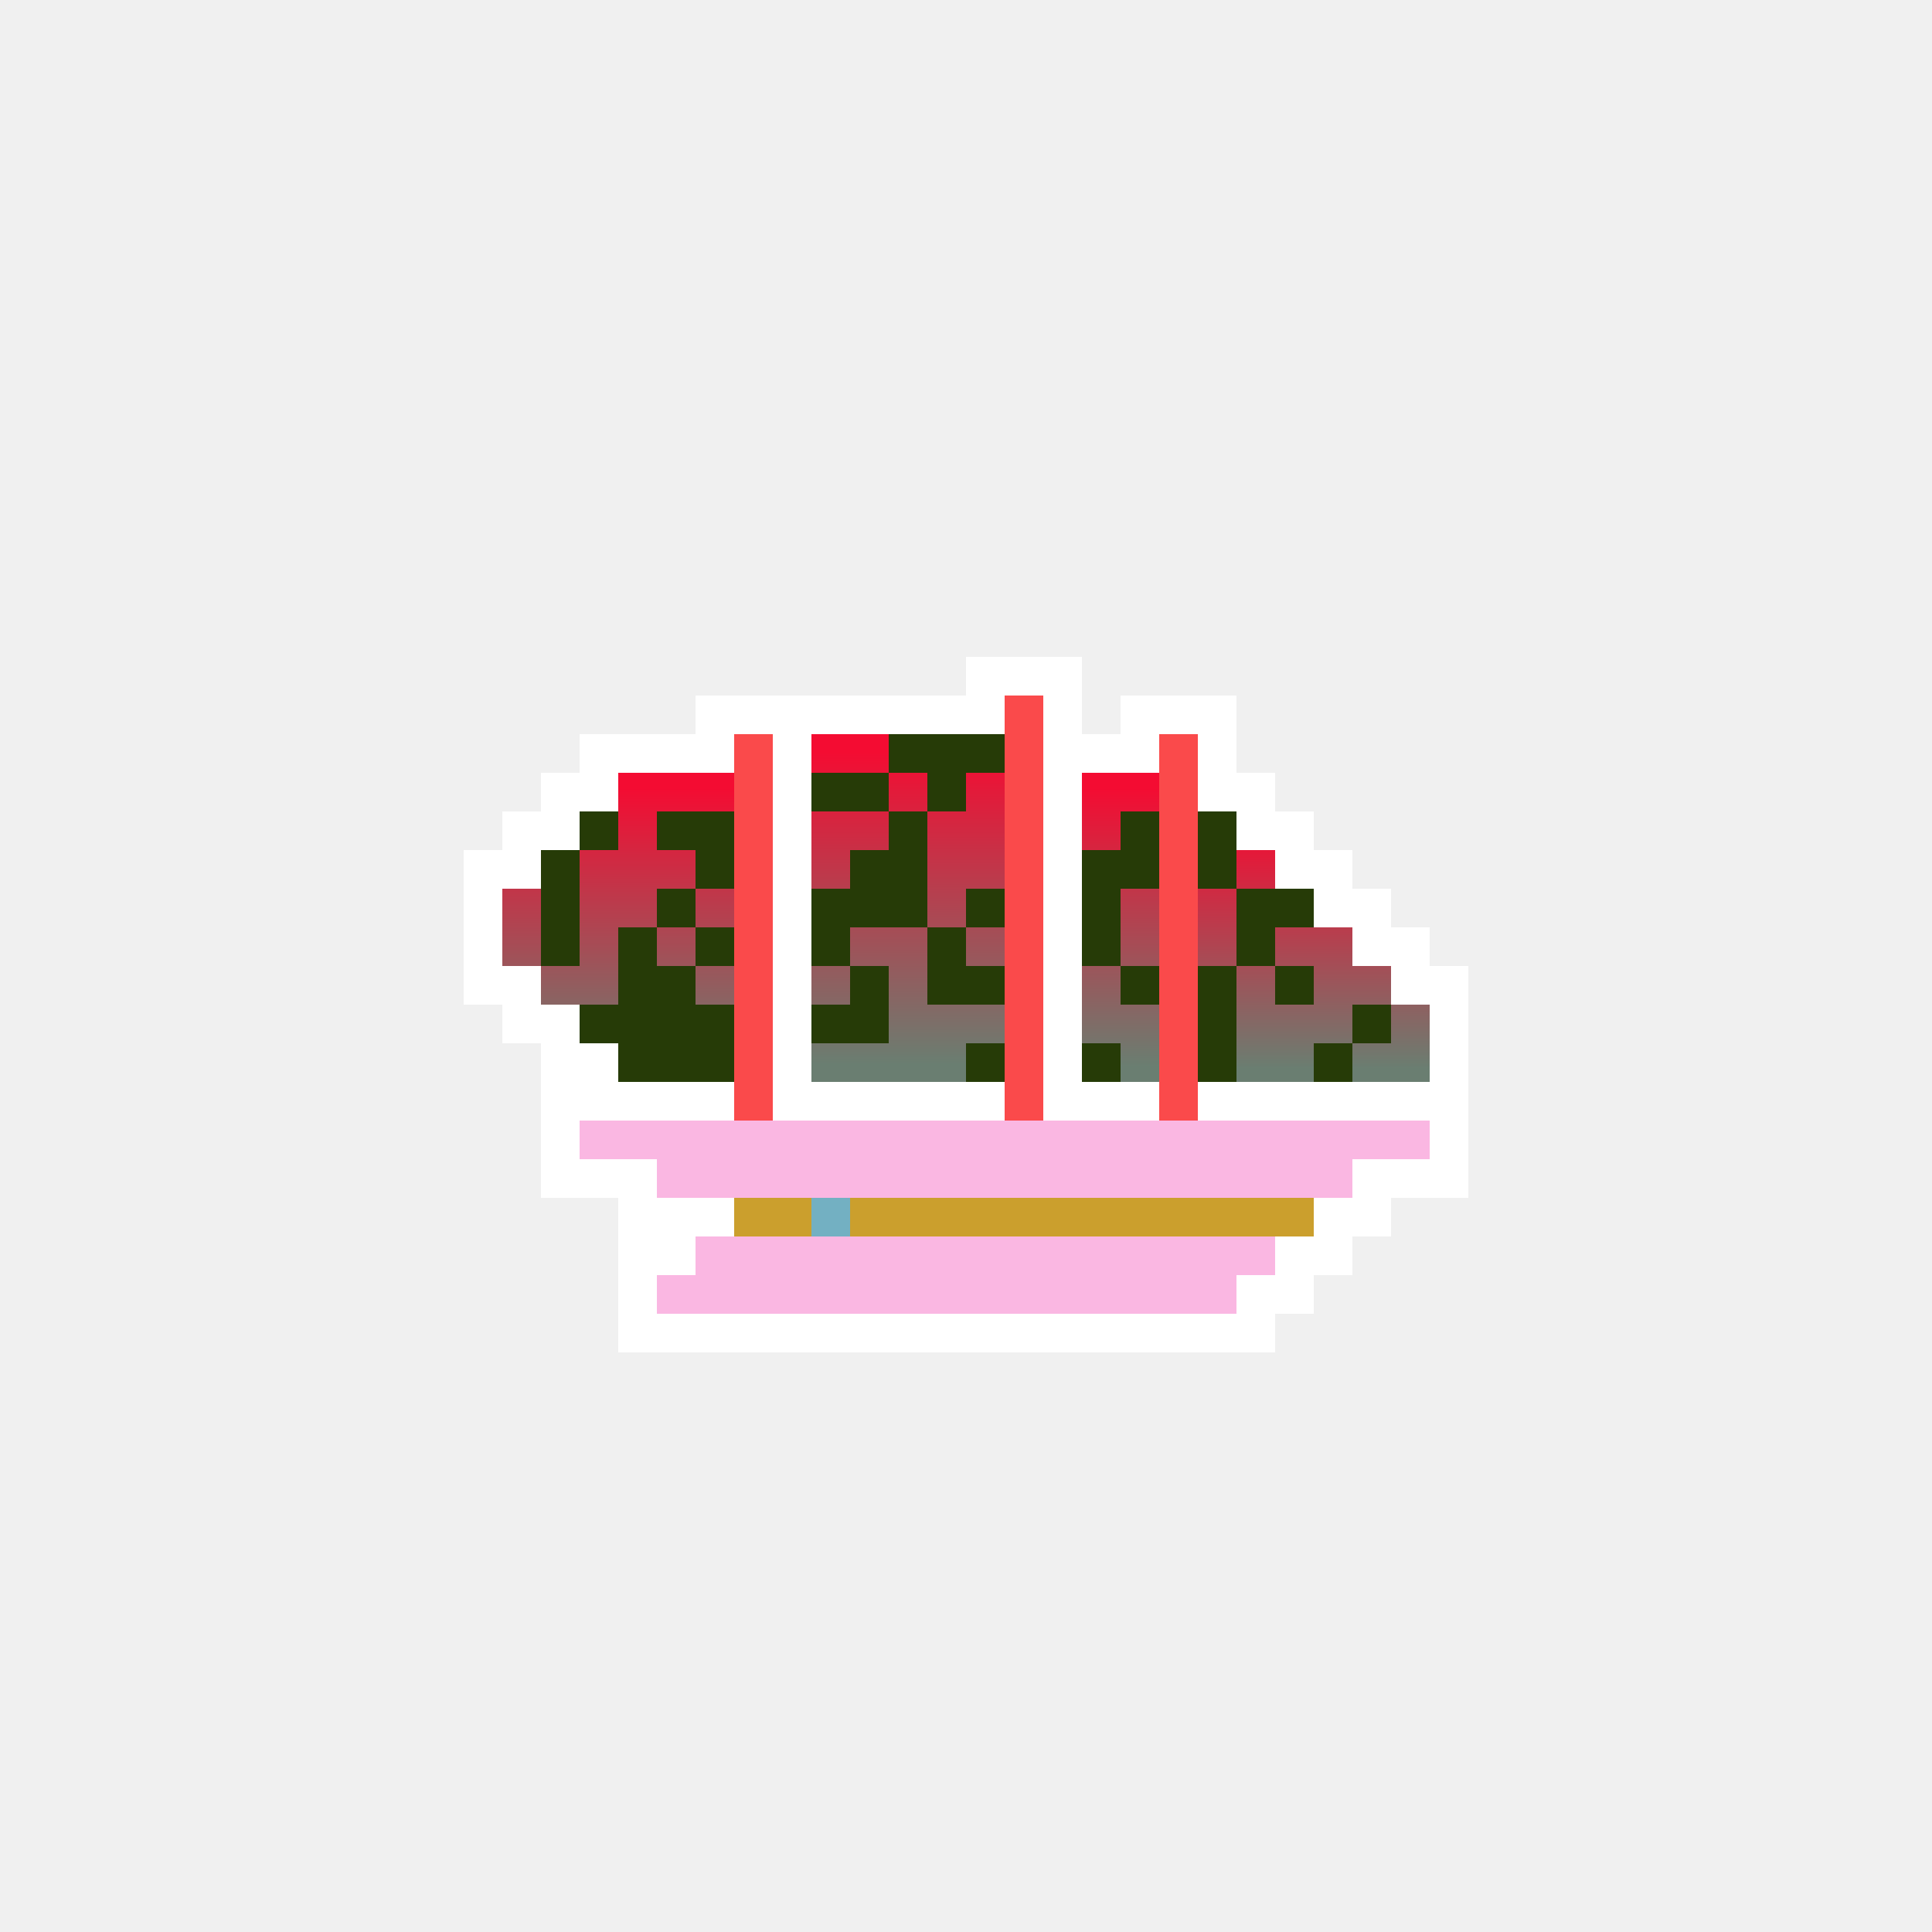
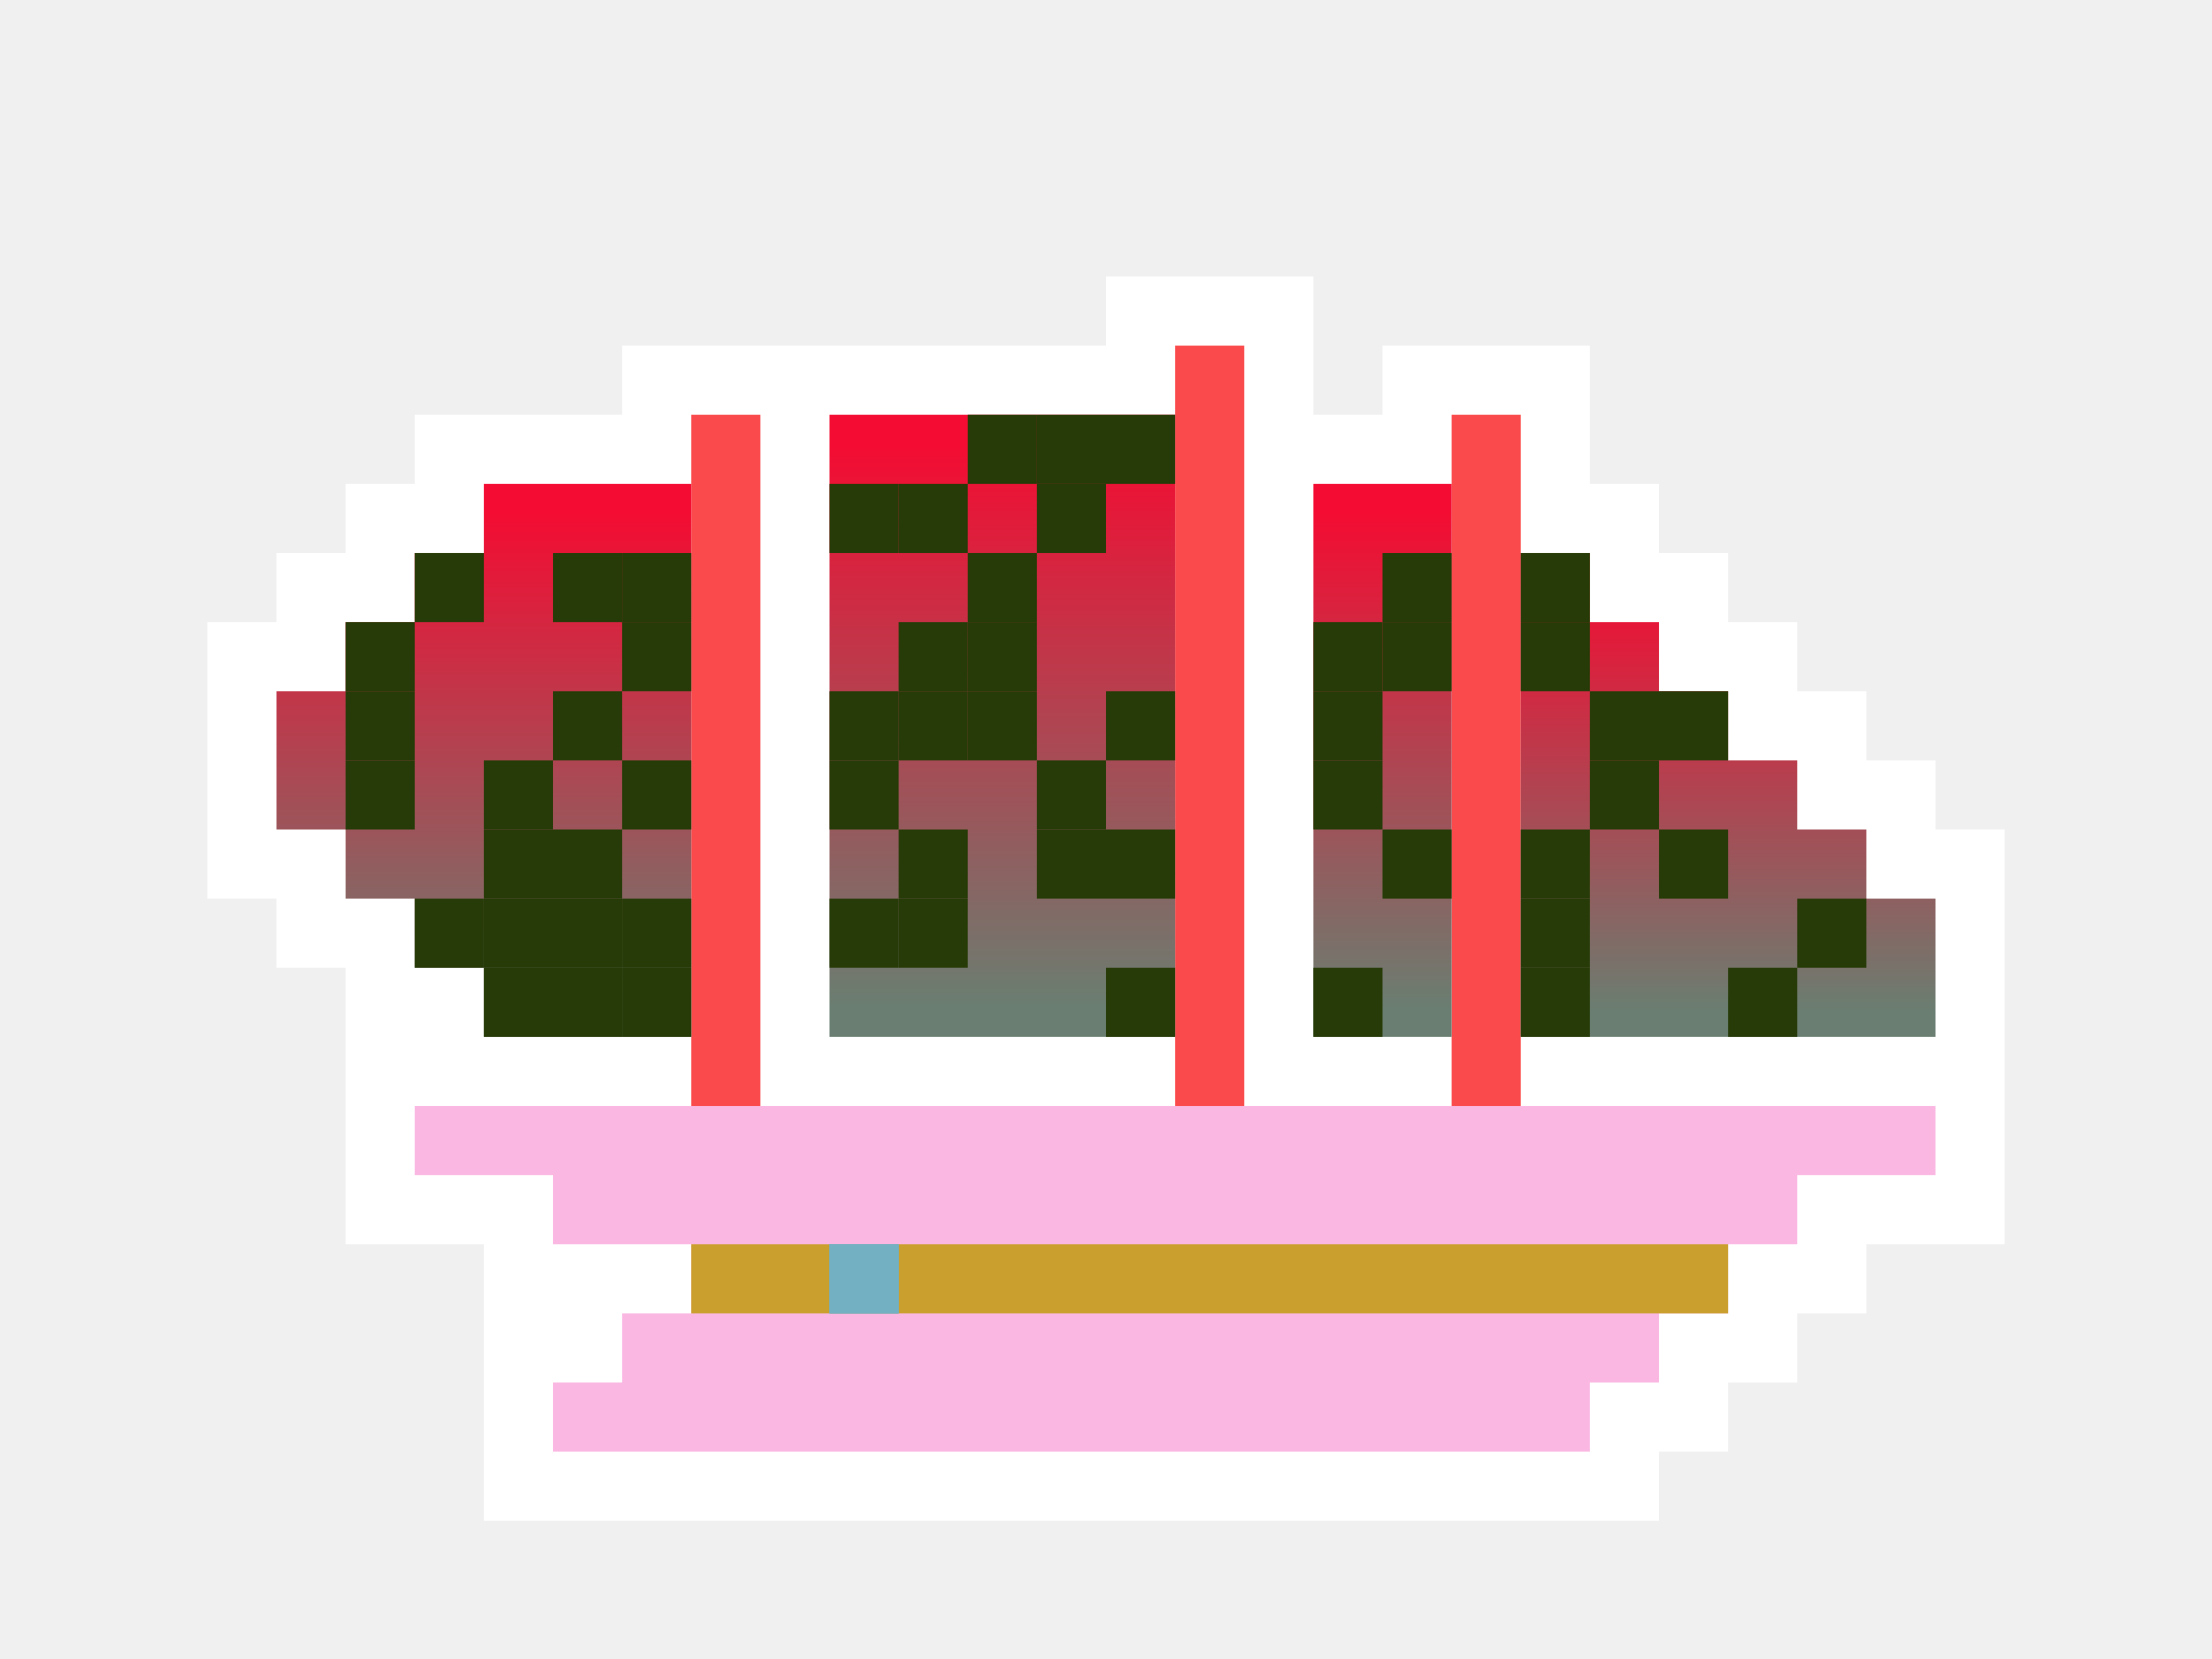
- <svg xmlns="http://www.w3.org/2000/svg" viewBox="0 0 500 500" preserveAspectRatio="xMinYMin meet" version="1.1">
+ <svg xmlns="http://www.w3.org/2000/svg" width="320" height="240" version="1.1">
  <defs>
-     <style type="text/css">.background { fill: none; }.sailTop { stop-color: rgb(244,12,50); }.sailBottom { stop-color: rgb(106,126,113); }.bodyColor1 { fill: rgb(244,12,50); }.bodyColor2 { fill: rgb(106,126,113); }.hull { fill: rgb(250,183,226); }.windowLine { fill: rgb(203,159,45); }.window { fill: rgb(115,176,194); }.masts { stroke: rgb(250,74,75); }.flags { stroke: rgb(253,205,238); }.signet1 { fill: rgb(38,59,7); }.signet2 { fill: rgb(18,118,82); }.signet3 { fill: rgb(45,14,177); }.flagsBorder { opacity:0; }.border { fill: #fff }</style>
+     <style type="text/css">.sailTop { stop-color: rgb(244,12,50); }.sailBottom { stop-color: rgb(106,126,113); }.bodyColor1 { fill: rgb(244,12,50); }.bodyColor2 { fill: rgb(106,126,113); }.hull { fill: rgb(250,183,226); }.windowLine { fill: rgb(203,159,45); }.window { fill: rgb(115,176,194); }.masts { stroke: rgb(250,74,75); }.flags { stroke: rgb(253,205,238); }.signet1 { fill: rgb(38,59,7); }.signet2 { fill: rgb(18,118,82); }.signet3 { fill: rgb(45,14,177); }.flagsBorder { opacity:0; }.border { fill: #fff }</style>
    <linearGradient id="sailGradient" gradientTransform="rotate(90)">
      <stop offset="5%" class="sailTop" />
      <stop offset="95%" class="sailBottom" />
    </linearGradient>
  </defs>
-   <rect width="100%" height="100%" class="background" fill="none" />
-   <g transform="scale(10) translate(9 13)">
+   <g transform="scale(10)">
    <g id="border" class="border">
      <path d="M3 9 h1 v-1 h1 v-1 h1 v-1 h3 v-1 h7 v-1 h3 v2 h1 v-1 h3 v2 h1 v1 h1 v1 h1 v1 h1 v1 h1 v1 h1 v6 h-2 v1 h-1 v1 h-1 v1 h-1 v1 h-17 v-4 h-2 v-4 h-1 v-1 h-1 z" />
      <g class="flagsBorder">
        <path d="M7 4 h5 v3 h-5z" />
        <path d="M14 3 h5 v3 h-5z" />
        <path d="M19 4 h4 v3 h-4z" />
      </g>
    </g>
    <g>
      <path id="hull" d="M6 16 h 22 v1 h-2 v1 h-1 v1 h-1 v1 h-1 v1 h-15 v-1 h1 v-1 h1 v-1 h-2 v-1 h-2 z" class="hull" />
      <path id="window-line" d="M10 18 h15 v1 h-15 z" class="windowLine" />
      <g id="windows" class="window">
        <path id="window-1" d="M12 18 h1 v1 h-1 z" />
        <path id="window-1" d="M12 18 h1 v1 h-1 z" />
        <path id="window-2" d="M12 18 h1 v1 h-1 z" />
      </g>
    </g>
    <g id="masts" class="masts">
      <path d="M10.5 6 v10" />
      <path d="M17.5 5 v11" />
      <path d="M21.5 6 v10" />
    </g>
    <g id="flags" class="flags flagsBorder">
      <path d="M8 5.5 h3" />
      <path d="M15 4.5 h3" />
      <path d="M20 5.5 h2" />
    </g>
    <g id="sails" fill="url(#sailGradient)">
      <rect x="12" y="6" width="5" height="9" />
      <rect x="19" y="7" width="2" height="8" />
      <path d="M7 7 h3 v8 h-3 v-1 h-1 v-1 h-1 v-1 h-1  v-2 h1 v-1 h1 v-1 h1 z" />
      <path d=" M22 8 h1 v1 h1 v1 h1 v1 h1 v1 h1 v1  h1 v2 h-6 z" />
    </g>
  </g>
-   <g id="signets" transform="scale(10) translate(9 13)">
+   <g id="signets" transform="scale(10)">
    <g id="signet1" class="signet1">
      <path d="M14 6 h1 v1 h-1 z" />
      <path d="M15 6 h1 v1 h-1 z" />
      <path d="M16 6 h1 v1 h-1 z" />
      <path d="M12 7 h1 v1 h-1 z" />
      <path d="M13 7 h1 v1 h-1 z" />
      <path d="M15 7 h1 v1 h-1 z" />
      <path d="M6 8 h1 v1 h-1 z" />
      <path d="M8 8 h1 v1 h-1 z" />
      <path d="M9 8 h1 v1 h-1 z" />
      <path d="M14 8 h1 v1 h-1 z" />
      <path d="M20 8 h1 v1 h-1 z" />
      <path d="M22 8 h1 v1 h-1 z" />
      <path d="M5 9 h1 v1 h-1 z" />
      <path d="M9 9 h1 v1 h-1 z" />
      <path d="M13 9 h1 v1 h-1 z" />
      <path d="M14 9 h1 v1 h-1 z" />
      <path d="M19 9 h1 v1 h-1 z" />
      <path d="M20 9 h1 v1 h-1 z" />
      <path d="M22 9 h1 v1 h-1 z" />
      <path d="M5 10 h1 v1 h-1 z" />
      <path d="M8 10 h1 v1 h-1 z" />
      <path d="M12 10 h1 v1 h-1 z" />
      <path d="M13 10 h1 v1 h-1 z" />
      <path d="M14 10 h1 v1 h-1 z" />
      <path d="M16 10 h1 v1 h-1 z" />
      <path d="M19 10 h1 v1 h-1 z" />
      <path d="M23 10 h1 v1 h-1 z" />
      <path d="M24 10 h1 v1 h-1 z" />
      <path d="M5 11 h1 v1 h-1 z" />
      <path d="M7 11 h1 v1 h-1 z" />
      <path d="M9 11 h1 v1 h-1 z" />
      <path d="M12 11 h1 v1 h-1 z" />
      <path d="M15 11 h1 v1 h-1 z" />
      <path d="M19 11 h1 v1 h-1 z" />
      <path d="M23 11 h1 v1 h-1 z" />
      <path d="M7 12 h1 v1 h-1 z" />
      <path d="M8 12 h1 v1 h-1 z" />
      <path d="M13 12 h1 v1 h-1 z" />
      <path d="M15 12 h1 v1 h-1 z" />
      <path d="M16 12 h1 v1 h-1 z" />
      <path d="M20 12 h1 v1 h-1 z" />
      <path d="M22 12 h1 v1 h-1 z" />
      <path d="M24 12 h1 v1 h-1 z" />
      <path d="M6 13 h1 v1 h-1 z" />
      <path d="M7 13 h1 v1 h-1 z" />
      <path d="M8 13 h1 v1 h-1 z" />
      <path d="M9 13 h1 v1 h-1 z" />
      <path d="M12 13 h1 v1 h-1 z" />
      <path d="M13 13 h1 v1 h-1 z" />
      <path d="M22 13 h1 v1 h-1 z" />
      <path d="M26 13 h1 v1 h-1 z" />
      <path d="M7 14 h1 v1 h-1 z" />
      <path d="M8 14 h1 v1 h-1 z" />
      <path d="M9 14 h1 v1 h-1 z" />
      <path d="M16 14 h1 v1 h-1 z" />
      <path d="M19 14 h1 v1 h-1 z" />
      <path d="M22 14 h1 v1 h-1 z" />
      <path d="M25 14 h1 v1 h-1 z" />
    </g>
  </g>
</svg>
